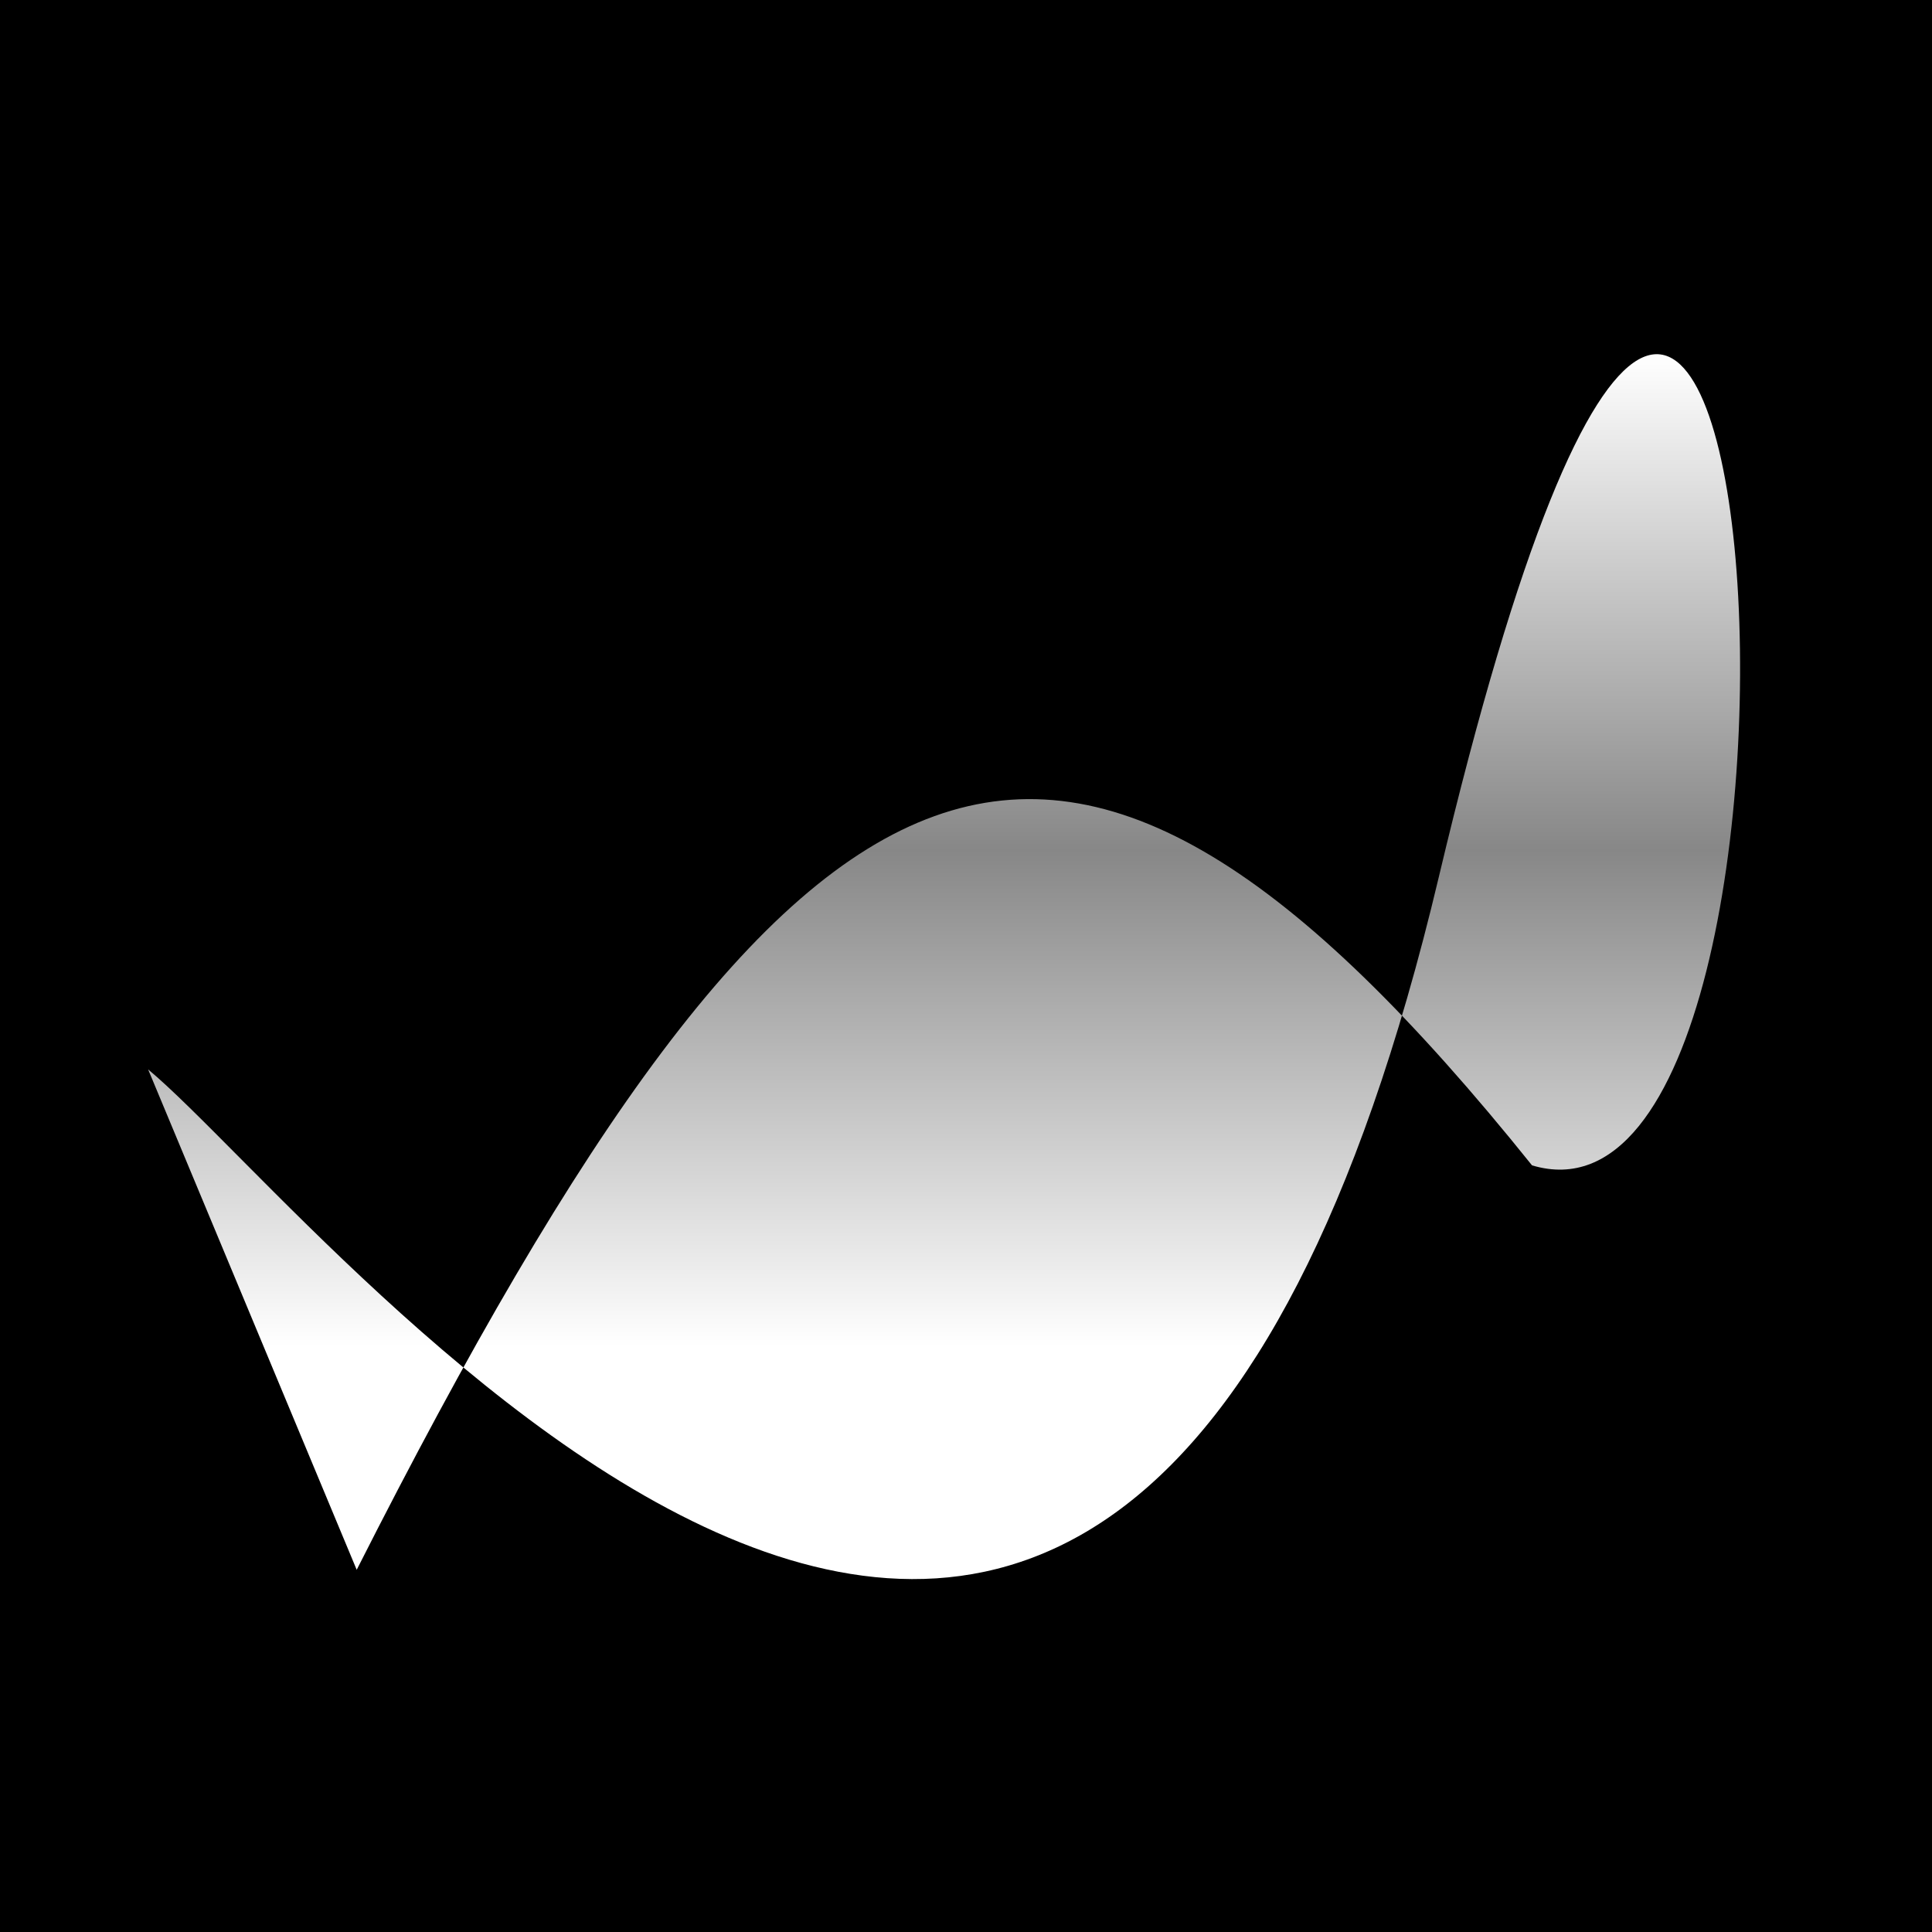
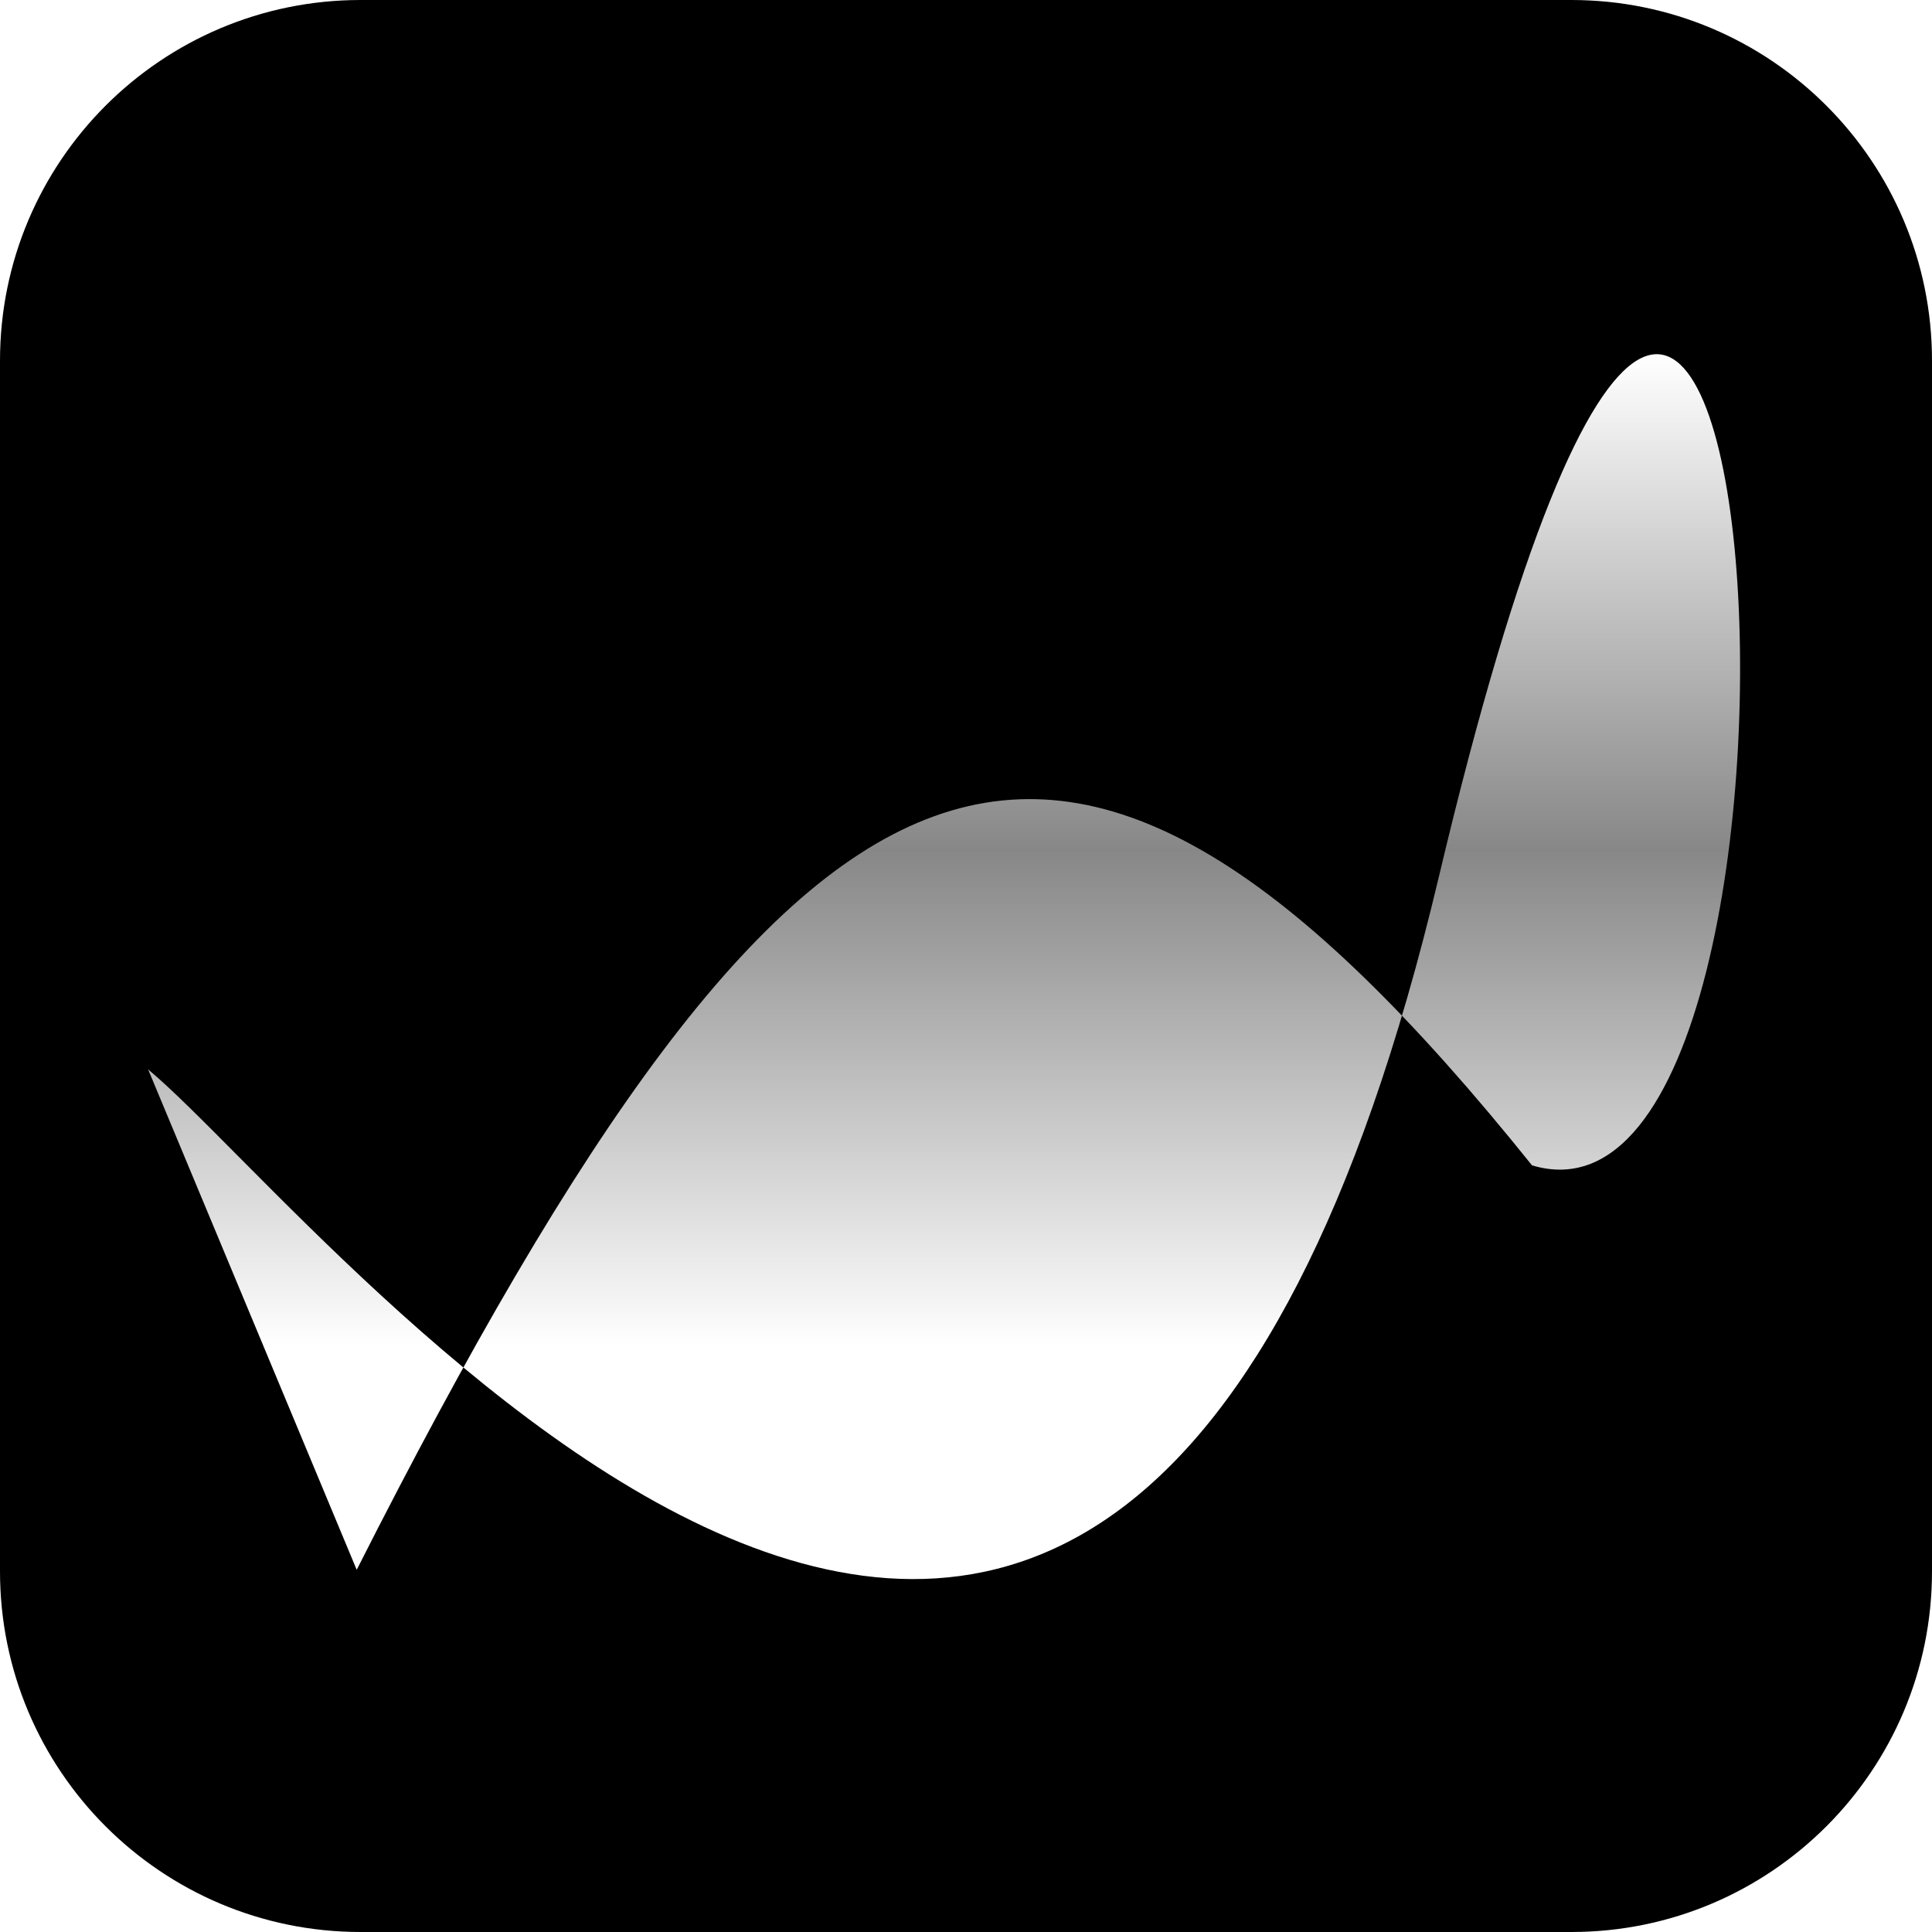
<svg xmlns="http://www.w3.org/2000/svg" width="1500" height="1500" viewBox="0 0 1500 1500" fill="none">
-   <rect width="1500" height="1500" fill="black" />
+   <rect width="1500" height="1500" rx="280" ry="280" fill="black" />
  <path d="M115 830.282C257.106 948.412 865.277 1741.65 1117.12 680.78C1368.97 -380.092 1453.16 983.641 1189.46 904.783C822.516 447.659 623.405 534.182 276.941 1218.79L115 830.282Z" fill="url(#paint0_linear_72_2)" />
  <defs>
    <linearGradient id="paint0_linear_72_2" x1="733" y1="275" x2="733" y2="1226" gradientUnits="userSpaceOnUse">
      <stop stop-color="white" />
      <stop offset="0.405" stop-color="#878787" />
      <stop offset="0.81" stop-color="white" />
    </linearGradient>
  </defs>
</svg>
